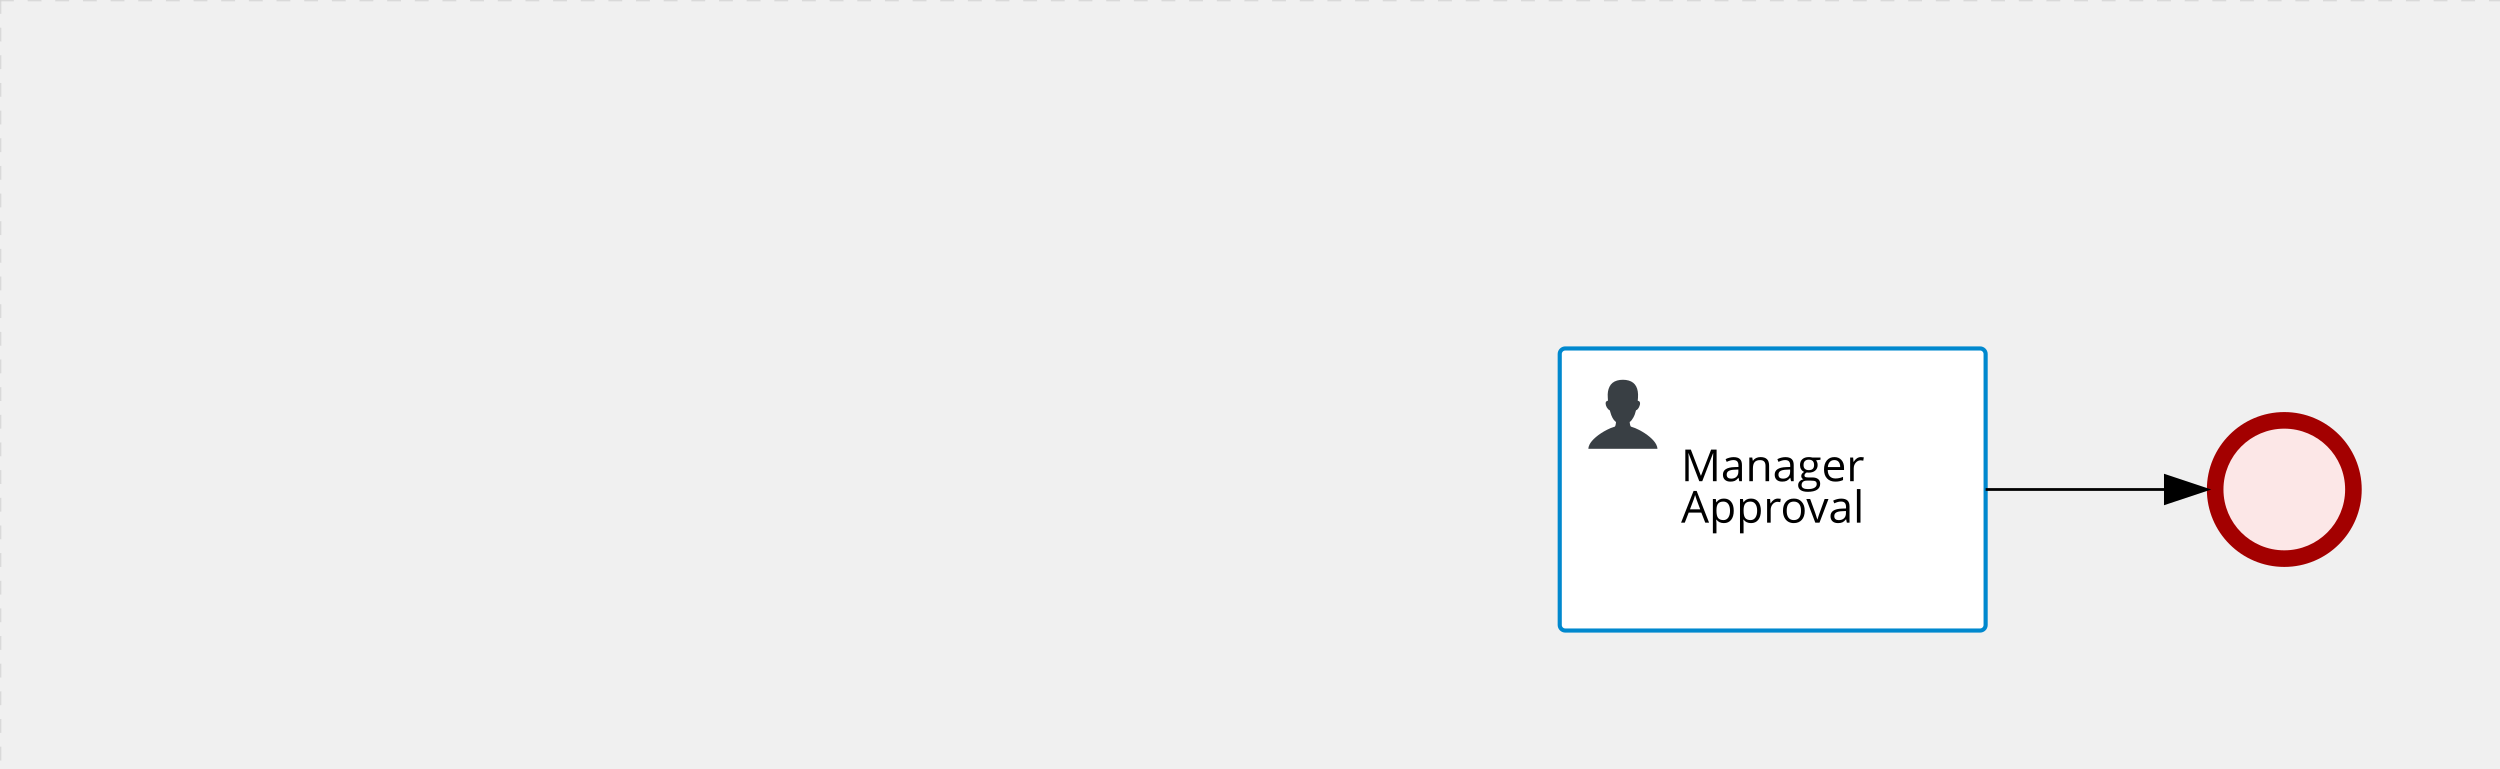
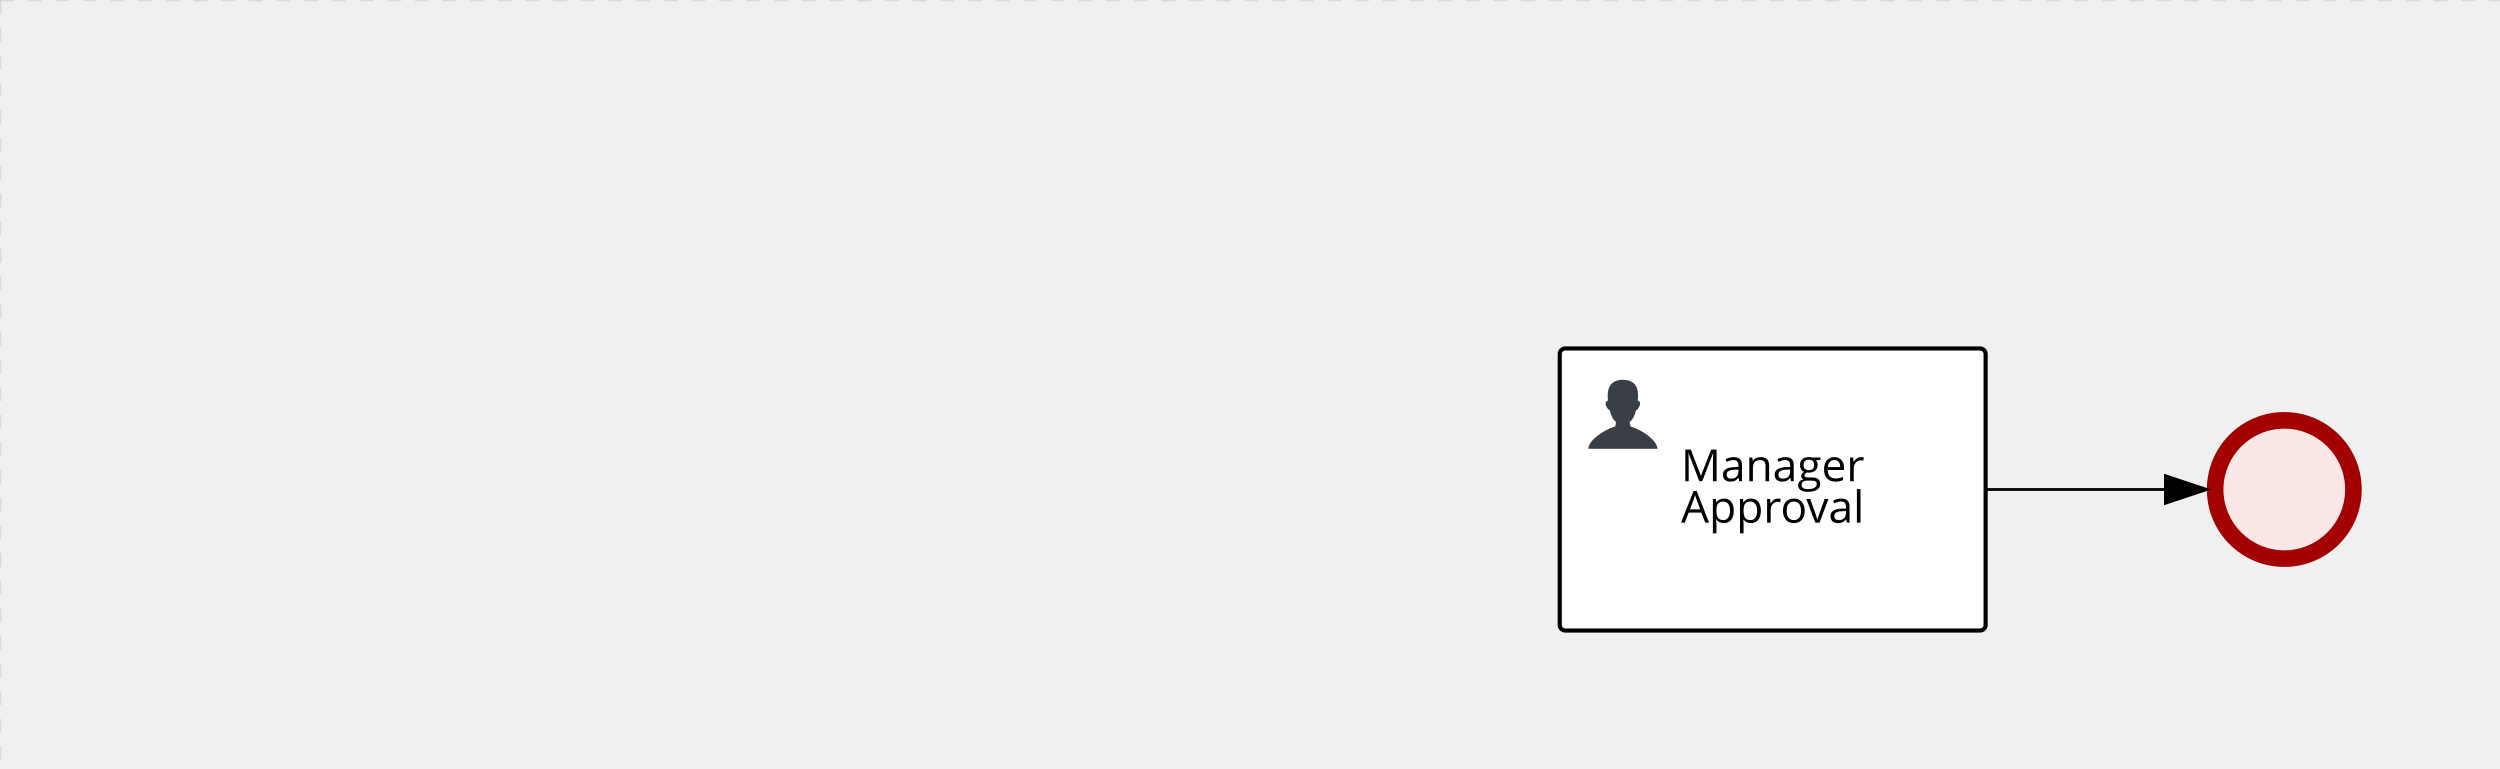
<svg xmlns="http://www.w3.org/2000/svg" version="1.1" width="904" height="278" viewBox="0 0 904 278">
  <defs />
  <g transform="matrix(1,0,0,1,0,0)">
    <g>
      <g>
        <g>
          <path fill="none" stroke="#d3d3d3" paint-order="fill stroke markers" d=" M 0 0 L 1200 0" stroke-miterlimit="10" stroke-opacity="0.8" stroke-dasharray="5" />
        </g>
        <g>
          <path fill="none" stroke="#d3d3d3" paint-order="fill stroke markers" d=" M 0 0 L 0 800" stroke-miterlimit="10" stroke-opacity="0.8" stroke-dasharray="5" />
        </g>
      </g>
      <g id="_4ABEFF09-B353-4AA2-8E8D-00A6E45E5EFC" bpmn2nodeid="_4ABEFF09-B353-4AA2-8E8D-00A6E45E5EFC" transform="matrix(1,0,0,1,798,149)">
        <g>
          <path fill="none" stroke="none" />
        </g>
        <g transform="matrix(0.125,0,0,0.125,0,0)">
          <g transform="matrix(1,0,0,1,0,0)">
            <path fill="#fce7e7" stroke="none" id="_4ABEFF09-B353-4AA2-8E8D-00A6E45E5EFC?shapeType=BACKGROUND" paint-order="stroke fill markers" d=" M 0 0 M 444 224 C 444 263.9 434.2 300.8 414.4 334.5 C 394.7 368.2 368 394.9 334.4 414.5 C 300.8 434.1 263.9 444 224 444 C 184.1 444 147.2 434.2 113.5 414.4 C 79.8 394.7 53.1 368 33.5 334.4 C 13.9 300.8 4 263.9 4 224 C 4 184.1 13.8 147.2 33.6 113.5 C 53.4 79.8 80.1 53.1 113.6 33.5 C 147.1 13.9 184.1 4 224 4 C 263.9 4 300.8 13.8 334.5 33.6 C 368.2 53.4 394.9 80.1 414.5 113.6 C 434.1 147.1 444 184.1 444 224 Z" />
          </g>
          <g>
            <g transform="matrix(1,0,0,1,0,0)">
              <g transform="matrix(1,0,0,1,0,0)">
                <path fill="#a30000" stroke="none" id="_4ABEFF09-B353-4AA2-8E8D-00A6E45E5EFC?shapeType=BORDER&amp;renderType=FILL" paint-order="stroke fill markers" d=" M 0 0 M 224 0 C 100.3 0 0 100.3 0 224 C 0 347.7 100.3 448 224 448 C 347.7 448 448 347.7 448 224 C 448 100.3 347.7 0 224 0 Z M 0 0 M 224 400 C 126.8 400 48 321.2 48 224 C 48 126.8 126.8 48 224 48 C 321.2 48 400 126.8 400 224 C 400 321.2 321.2 400 224 400 Z" />
              </g>
            </g>
          </g>
        </g>
        <g transform="matrix(1,0,0,1,28,61)" />
      </g>
+       <g transform="matrix(1,0,0,1,798,149)" />
      <g id="_A16420A1-13D5-4344-B6F9-5603CCB452DD" bpmn2nodeid="_A16420A1-13D5-4344-B6F9-5603CCB452DD" transform="matrix(1,0,0,1,564,126)">
        <g>
          <path fill="none" stroke="none" />
        </g>
        <g transform="matrix(1,0,0,1,0,0)">
          <path fill="#ffffff" stroke="none" id="_A16420A1-13D5-4344-B6F9-5603CCB452DD?shapeType=BACKGROUND" paint-order="stroke fill markers" d=" M 2 0 L 152 0 L 152 0 A 2 2 0 0 1 154 2 L 154 100 L 154 100 A 2 2 0 0 1 152 102 L 2 102 L 2 102 A 2 2 0 0 1 0 100 L 0 2 L 0 2 A 2 2 0 0 1 2 0 Z" />
        </g>
        <g transform="matrix(1,0,0,1,0,0)">
-           <path fill="none" stroke="rgb(0,136,206)" id="_A16420A1-13D5-4344-B6F9-5603CCB452DD?shapeType=BORDER&amp;renderType=STROKE" paint-order="fill stroke markers" d=" M 2 0 L 152 0 L 152 0 A 2 2 0 0 1 154 2 L 154 100 L 154 100 A 2 2 0 0 1 152 102 L 2 102 L 2 102 A 2 2 0 0 1 0 100 L 0 2 L 0 2 A 2 2 0 0 1 2 0 Z" stroke-miterlimit="10" stroke-width="1.5" stroke-dasharray="" />
+           <path fill="none" stroke="rgb(0,0,0)" id="_A16420A1-13D5-4344-B6F9-5603CCB452DD?shapeType=BORDER&amp;renderType=STROKE" paint-order="fill stroke markers" d=" M 2 0 L 152 0 L 152 0 A 2 2 0 0 1 154 2 L 154 100 L 154 100 A 2 2 0 0 1 152 102 L 2 102 L 2 102 A 2 2 0 0 1 0 100 L 0 2 L 0 2 A 2 2 0 0 1 2 0 Z" stroke-miterlimit="10" stroke-width="1.5" stroke-dasharray="" />
        </g>
        <g>
          <g transform="matrix(0.06,0,0,0.06,9.4,9.4)">
            <g transform="matrix(1,0,0,1,0,0)">
              <path fill="#393f44" stroke="none" id="_A16420A1-13D5-4344-B6F9-5603CCB452DDundefined" paint-order="stroke fill markers" d=" M 0 0 M 16 445.21 C 16 440.869 18.784 431.129 22.001 424.217 C 35.768 394.64 77.283 359.28 129 333.084 C 144.516 325.224 157.347 319.964 167.807 317.174 C 171.932 316.074 175.729 314.414 176.525 313.363 C 178.894 310.234 180.914 302.908 181.727 294.5 L 182.5 286.5 L 178.507 283.455 C 166.303 274.146 154.284 251.678 148.04 226.5 C 145.611 216.707 145.056 215.462 142.984 215.158 C 141.703 214.97 138.083 212.243 134.939 209.099 C 123.233 197.393 116.891 177.376 121.44 166.49 C 123.002 162.751 128.155 159.01 131.75 159.004 C 134.448 159 134.471 158.603 132.914 138.788 C 130.927 113.496 134.279 92.265 143.132 74.076 C 152.232 55.38 167.569 42.882 189.049 36.66 C 210.203 30.532 237.797 30.532 258.951 36.66 C 300.042 48.563 318.958 83.806 314.955 141 C 314.32 150.075 313.624 157.788 313.409 158.14 C 313.194 158.493 314.575 159.073 316.479 159.43 C 328.929 161.766 330.986 177.018 321.496 196.621 C 316.903 206.109 309.357 214.508 304.817 215.185 C 303.023 215.453 302.293 217.146 299.943 226.5 C 296.659 239.567 294.474 245.305 287.948 257.995 C 282.491 268.606 273.035 281.109 268.108 284.229 L 264.871 286.278 L 265.518 292.889 C 266.345 301.33 268.639 309.871 270.877 312.837 C 272.067 314.415 275.002 315.79 280.063 317.139 C 291.069 320.075 303.617 325.274 321 334.102 C 369.815 358.891 410.848 393.758 425.032 422.5 C 429.07 430.682 432 440.232 432 445.21 L 432 448 L 224 448 L 16 448 L 16 445.21 Z" />
            </g>
          </g>
        </g>
        <g transform="matrix(1,0,0,1,4.04,13.68)">
          <g transform="matrix(0.04,0,0,0.04,63.36,69.12)">
            <g transform="matrix(1,0,0,1,0,0)">
              <path fill="none" stroke="none" />
            </g>
            <g transform="matrix(1,0,0,1,0,0)">
              <path fill="none" stroke="none" />
            </g>
          </g>
        </g>
        <g transform="matrix(1,0,0,1,41.75391,36)">
          <text fill="#000000" stroke="none" font-family="Open Sans" font-size="12pt" font-style="normal" font-weight="normal" text-decoration="normal" x="35.246" y="12" text-anchor="middle" dominant-baseline="alphabetic">Manager </text>
          <text fill="#000000" stroke="none" font-family="Open Sans" font-size="12pt" font-style="normal" font-weight="normal" text-decoration="normal" x="35.246" y="27" text-anchor="middle" dominant-baseline="alphabetic">Approval </text>
        </g>
      </g>
      <g id="_38CB6DFE-98B8-4E33-842F-812CBF8C0254" bpmn2nodeid="_38CB6DFE-98B8-4E33-842F-812CBF8C0254">
        <g>
          <path fill="none" stroke="#000000" paint-order="fill stroke markers" d=" M 718 177 L 783 177" stroke-miterlimit="10" stroke-dasharray="" />
        </g>
        <g transform="matrix(1,0,0,1,718,177)" />
        <g transform="matrix(6.123233995736766e-17,1,-1,6.123233995736766e-17,798,172)">
          <path fill="#000000" stroke="#000000" paint-order="fill stroke markers" d=" M 10 15 L 0 15 L 5 0 Z" stroke-miterlimit="10" stroke-dasharray="" />
        </g>
        <g transform="matrix(1,0,0,1,718,167)" />
      </g>
-       <g transform="matrix(1,0,0,1,798,149)" />
      <g transform="matrix(1,0,0,1,564,126)" />
    </g>
  </g>
</svg>
